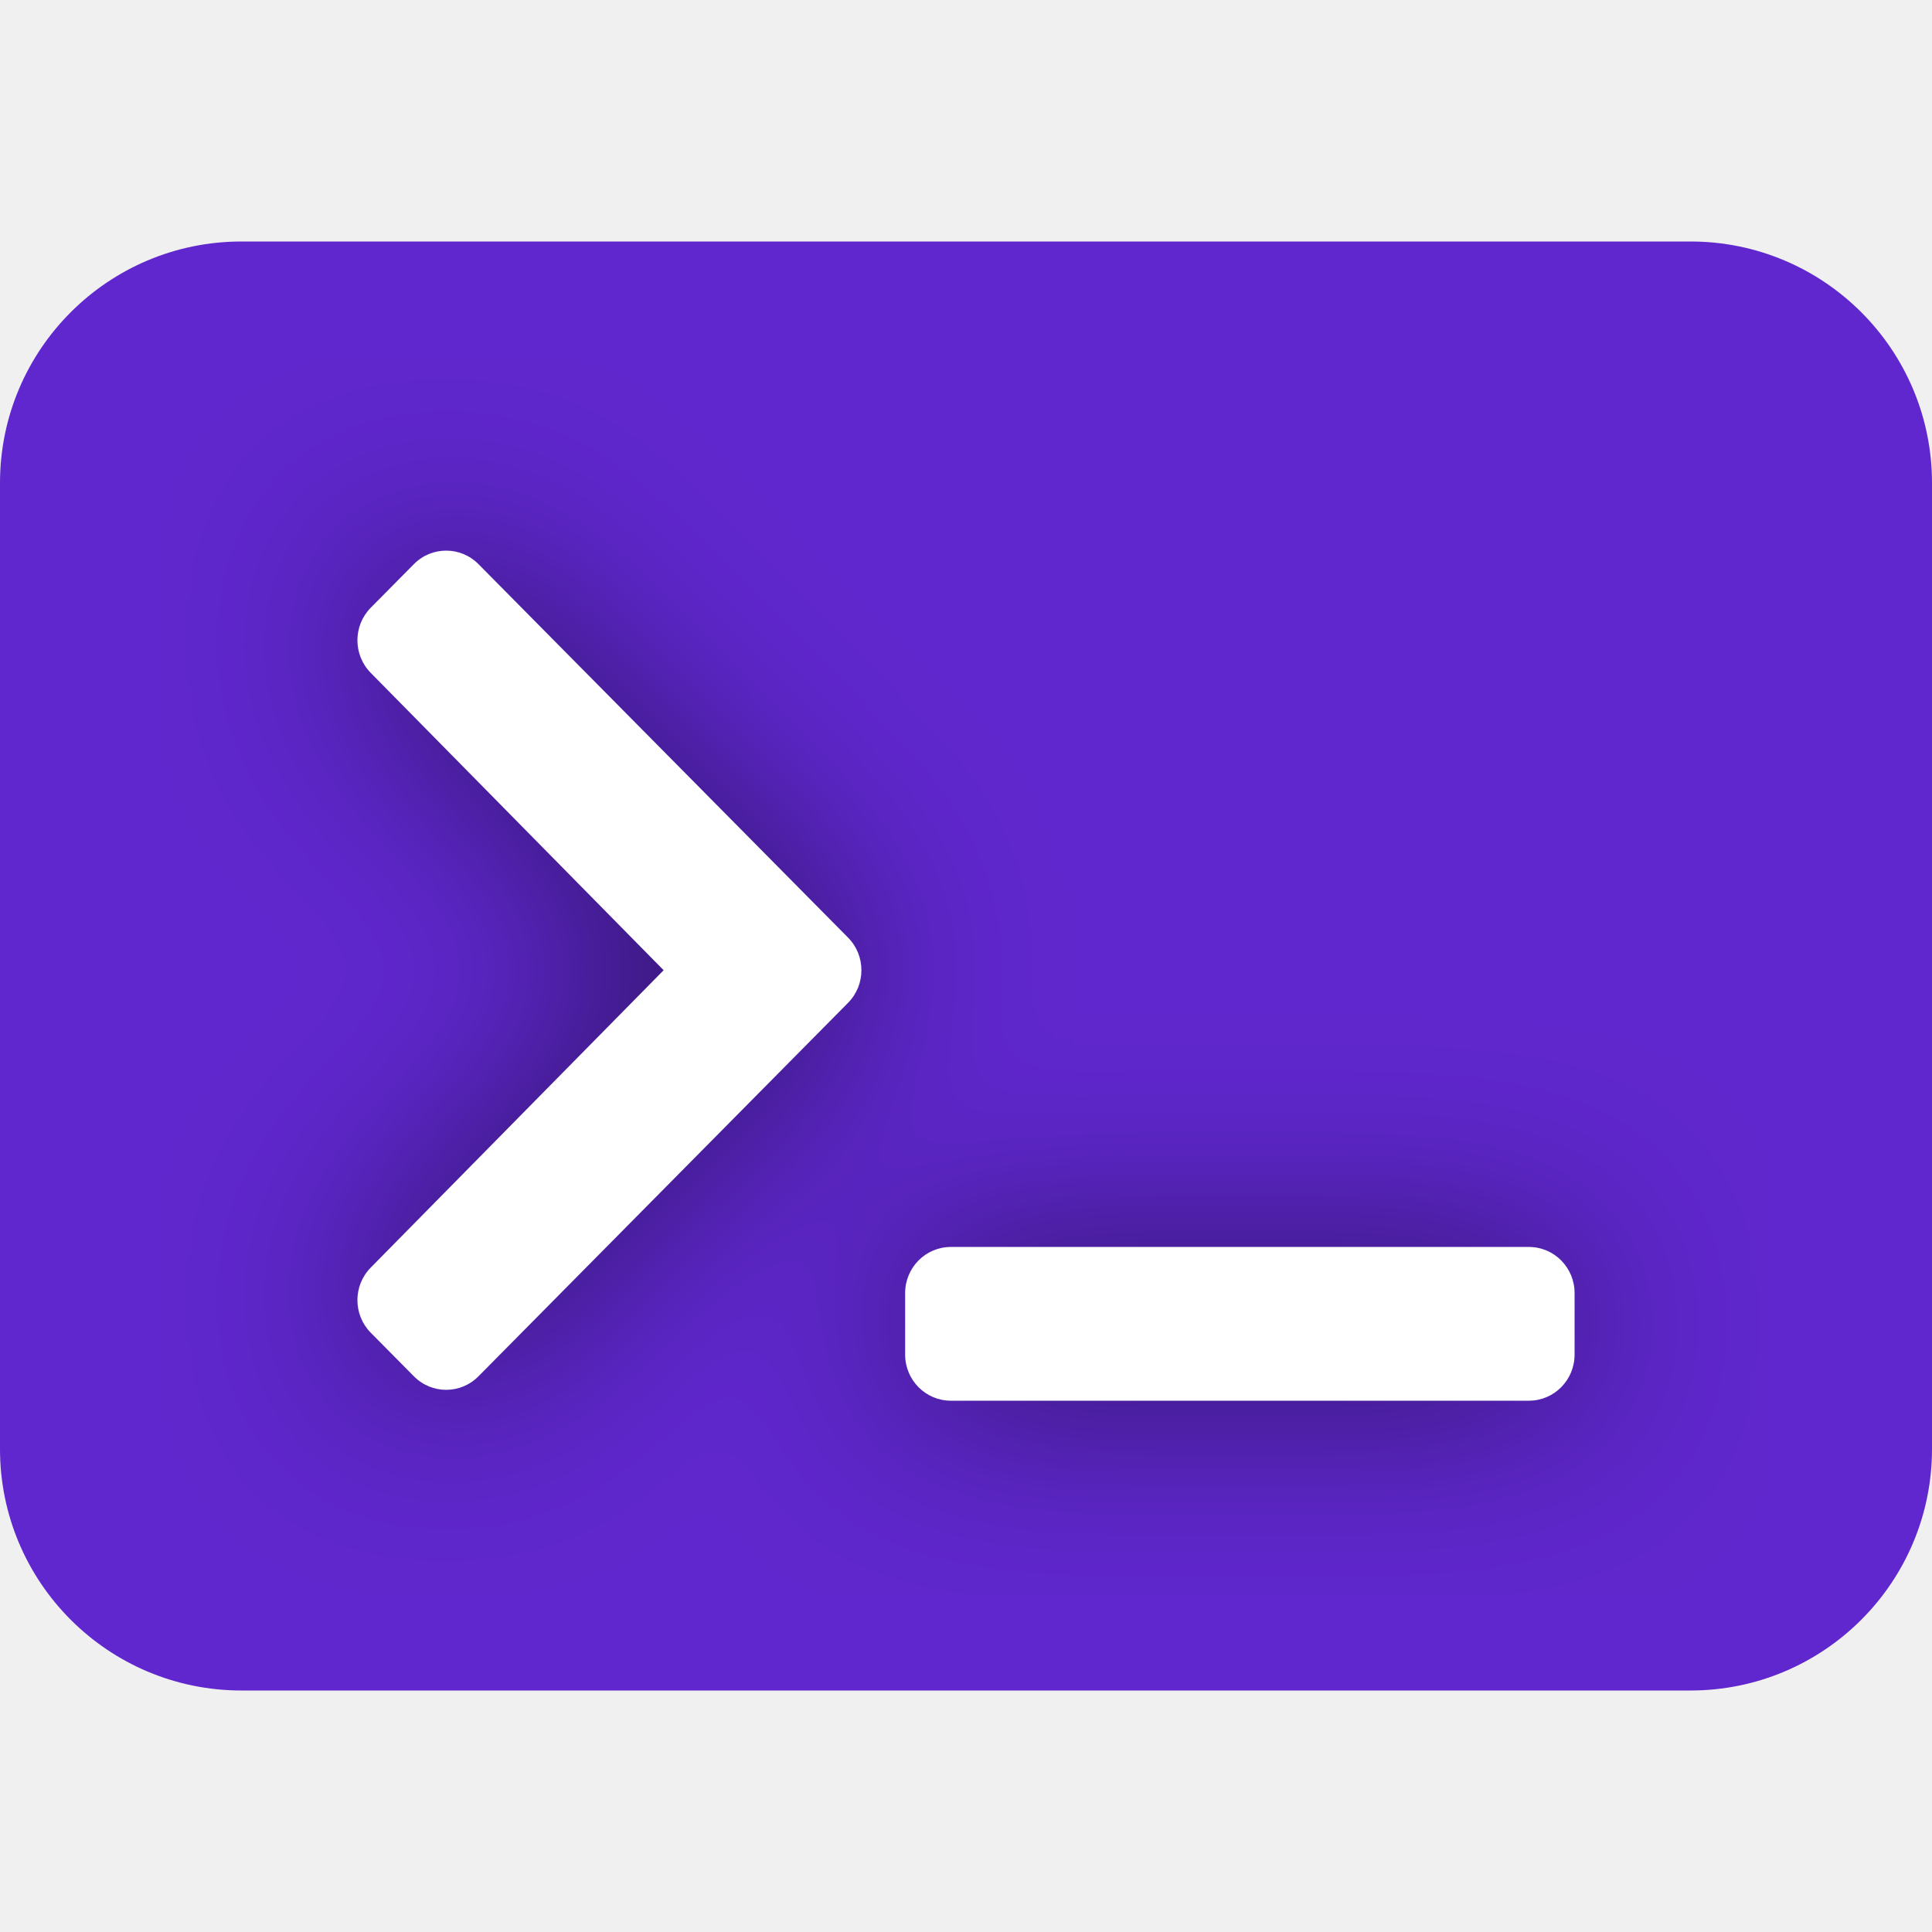
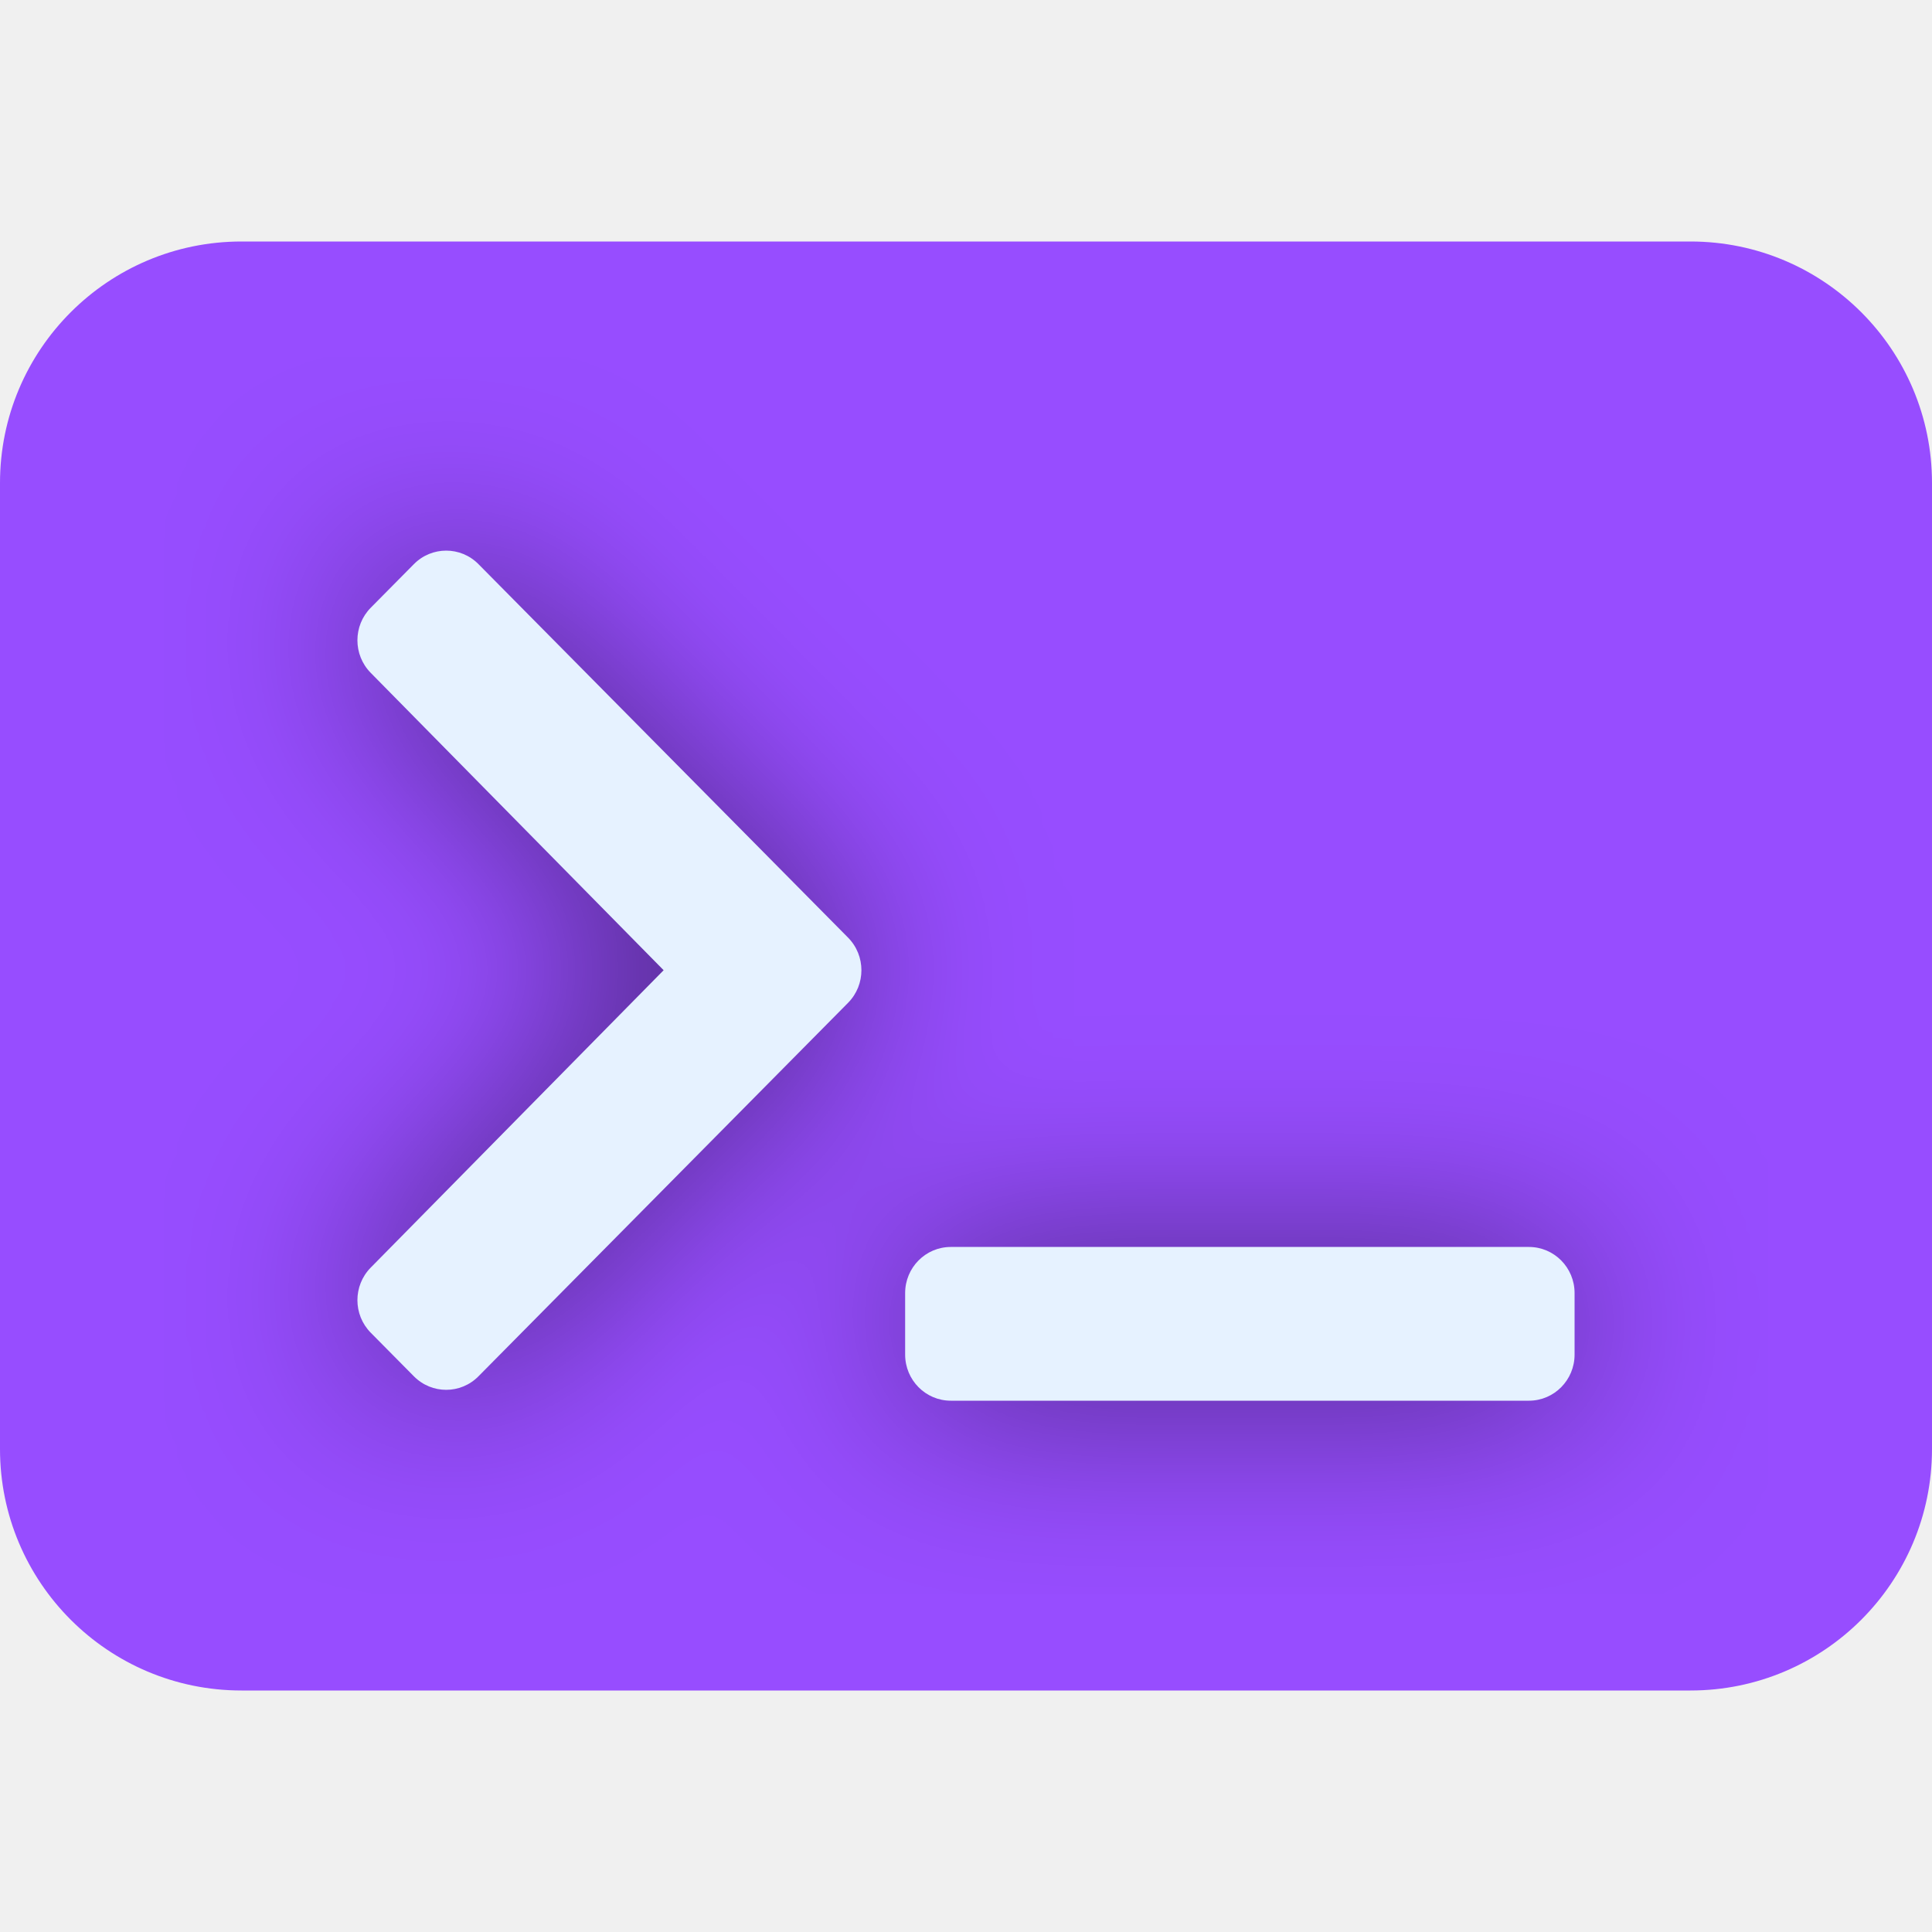
<svg xmlns="http://www.w3.org/2000/svg" width="200" height="200" viewBox="0 0 200 200" fill="none">
-   <rect y="25" width="200" height="150" rx="25" fill="#5F27CD" />
+   <rect y="25" width="200" height="150" rx="25" fill="#974DFF" />
  <g filter="url(#filter0_d_4_23)">
-     <path d="M87.79 103.813L49.529 142.476C47.684 144.341 44.692 144.341 42.847 142.476L38.384 137.967C36.542 136.105 36.538 133.088 38.376 131.223L68.699 100.437L38.376 69.652C36.538 67.786 36.542 64.769 38.384 62.908L42.847 58.398C44.692 56.534 47.684 56.534 49.529 58.398L87.79 97.061C89.635 98.926 89.635 101.949 87.79 103.813ZM163 140.225V133.859C163 131.222 160.885 129.085 158.275 129.085H98.425C95.816 129.085 93.7 131.222 93.7 133.859V140.225C93.7 142.862 95.816 145 98.425 145H158.275C160.885 145 163 142.862 163 140.225Z" fill="white" />
+     <path d="M87.79 103.813L49.529 142.476C47.684 144.341 44.692 144.341 42.847 142.476L38.384 137.967C36.542 136.105 36.538 133.088 38.376 131.223L68.699 100.437L38.376 69.652C36.538 67.786 36.542 64.769 38.384 62.908L42.847 58.398C44.692 56.534 47.684 56.534 49.529 58.398L87.79 97.061C89.635 98.926 89.635 101.949 87.79 103.813ZM163 140.225V133.859C163 131.222 160.885 129.085 158.275 129.085H98.425C95.816 129.085 93.7 131.222 93.7 133.859V140.225C93.7 142.862 95.816 145 98.425 145H158.275C160.885 145 163 142.862 163 140.225Z" fill="#E6F2FF" />
  </g>
  <defs>
    <filter id="filter0_d_4_23" x="17" y="37" width="166" height="128" filterUnits="userSpaceOnUse" color-interpolation-filters="sRGB">
      <feFlood flood-opacity="0" result="BackgroundImageFix" />
      <feColorMatrix in="SourceAlpha" type="matrix" values="0 0 0 0 0 0 0 0 0 0 0 0 0 0 0 0 0 0 127 0" result="hardAlpha" />
      <feOffset />
      <feGaussianBlur stdDeviation="10" />
      <feColorMatrix type="matrix" values="0 0 0 0 0 0 0 0 0 0 0 0 0 0 0 0 0 0 0.5 0" />
      <feBlend mode="normal" in2="BackgroundImageFix" result="effect1_dropShadow_4_23" />
      <feBlend mode="normal" in="SourceGraphic" in2="effect1_dropShadow_4_23" result="shape" />
    </filter>
  </defs>
</svg>
